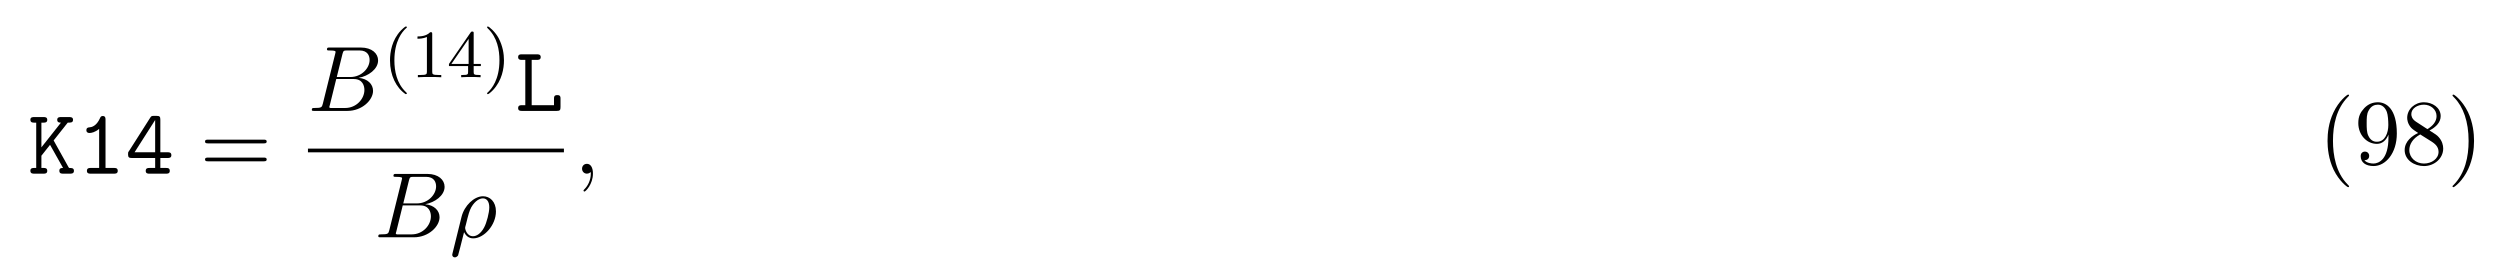
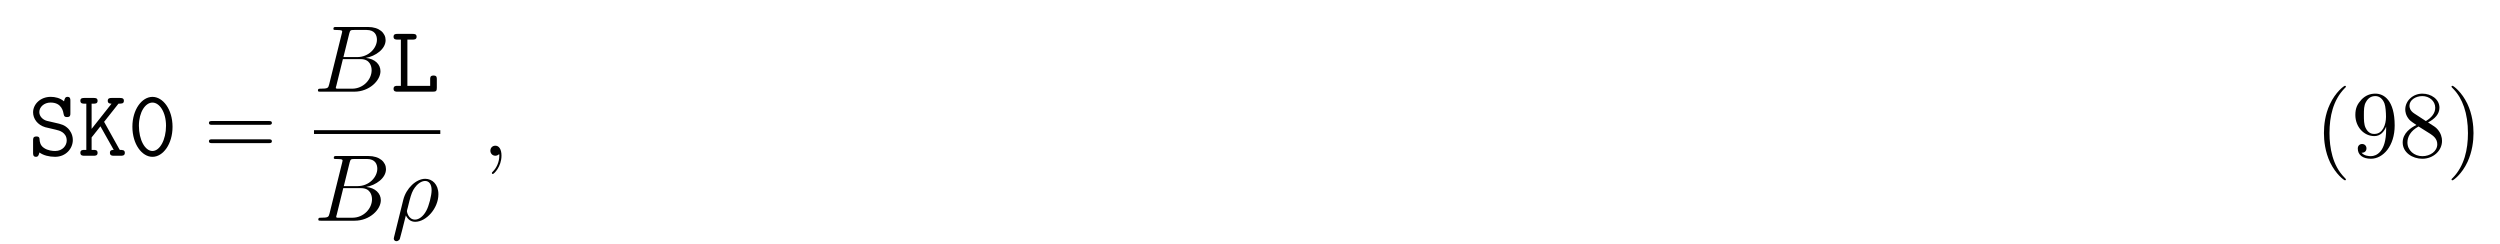
- <svg xmlns="http://www.w3.org/2000/svg" xmlns:xlink="http://www.w3.org/1999/xlink" height="31pt" viewBox="0 0 294 31" width="294pt">
+ <svg xmlns="http://www.w3.org/2000/svg" xmlns:xlink="http://www.w3.org/1999/xlink" height="28pt" viewBox="0 0 288 28" width="288pt">
  <symbol id="a" overflow="visible">
+     <path d="m3.234-2.984c.297.062 1.203.281 1.203 1.234 0 .562-.469 1.203-1.328 1.203-.312 0-.844-.047-1.281-.344-.453-.281-.5-.75-.516-.938 0-.188-.016-.391-.359-.391-.391 0-.391.234-.391.453v1.438c0 .172 0 .453.328.453.25 0 .312-.156.406-.5.438.328 1.109.5 1.797.5 1.266 0 2.047-.969 2.047-1.938 0-.703-.391-1.156-.516-1.297-.453-.438-.75-.516-1.594-.703l-.875-.203c-.469-.125-.875-.516-.875-1.016 0-.562.531-1.094 1.297-1.094 1.297 0 1.453 1.031 1.516 1.375.047.234.156.297.375.297.391 0 .391-.219.391-.438v-1.453c0-.172 0-.438-.328-.438-.266 0-.328.188-.406.516-.453-.391-1.031-.516-1.531-.516-1.203 0-2.031.859-2.031 1.781 0 .734.5 1.453 1.406 1.719.047.016 1.109.266 1.266.297zm0 0" />
+   </symbol>
+   <symbol id="b" overflow="visible">
    <path d="m3.016-3.906 1.656-2.094c.391 0 .625 0 .625-.344 0-.312-.297-.312-.453-.312h-.969c-.156 0-.438 0-.438.328s.297.328.438.328l-2.297 2.906v-2.906h.25c.156 0 .438 0 .438-.328s-.266-.328-.438-.328h-1.094c-.172 0-.453 0-.453.312 0 .344.281.344.453.344h.234v5.328h-.234c-.172 0-.453 0-.453.328 0 .344.281.344.453.344h1.094c.156 0 .438 0 .438-.328 0-.344-.266-.344-.438-.344h-.25v-1.438l1.016-1.281 1.531 2.719c-.156 0-.438 0-.438.328 0 .344.266.344.453.344h.812c.156 0 .453 0 .453-.328 0-.344-.266-.344-.578-.344-.016-.031-.062-.109-.078-.125zm0 0" />
  </symbol>
-   <symbol id="b" overflow="visible">
-     <path d="m3.391-6.344c0-.172 0-.438-.328-.438-.203 0-.266.125-.328.266-.406.922-.984 1.047-1.188 1.062-.172.016-.406.031-.406.344 0 .266.203.328.359.328.219 0 .656-.078 1.141-.484v4.594h-1c-.172 0-.438 0-.438.344 0 .328.281.328.438.328h2.75c.156 0 .438 0 .438-.328 0-.344-.266-.344-.438-.344h-1zm0 0" />
-   </symbol>
  <symbol id="c" overflow="visible">
-     <path d="m.422-2.656c-.109.141-.109.156-.109.375 0 .359.109.438.438.438h2.75v1.172h-.672c-.172 0-.438 0-.438.344 0 .328.266.328.438.328h1.953c.172 0 .438 0 .438-.328 0-.344-.25-.344-.438-.344h-.672v-1.172h.859c.156 0 .438 0 .438-.328 0-.344-.266-.344-.438-.344h-.859v-3.828c0-.359-.078-.453-.438-.453h-.312c-.266 0-.312.016-.453.234zm.656.141 2.422-3.797v3.797zm0 0" />
+     <path d="m5.172-3.328c0-2.031-1.109-3.453-2.312-3.453-1.219 0-2.312 1.453-2.312 3.438 0 2.031 1.109 3.469 2.312 3.469 1.219 0 2.312-1.469 2.312-3.453zm-2.312 2.781c-.859 0-1.562-1.281-1.562-2.906 0-1.578.75-2.672 1.562-2.672.797 0 1.562 1.078 1.562 2.672 0 1.625-.719 2.906-1.562 2.906zm0 0" />
  </symbol>
  <symbol id="d" overflow="visible">
    <path d="m1.938-6h.609c.156 0 .453 0 .453-.328s-.281-.328-.453-.328h-1.766c-.172 0-.438 0-.438.328s.281.328.438.328h.406v5.328h-.406c-.172 0-.438 0-.438.344 0 .328.281.328.438.328h4.109c.359 0 .438-.094.438-.453v-.969c0-.219 0-.438-.375-.438-.391 0-.391.219-.391.438v.75h-2.625zm0 0" />
  </symbol>
  <symbol id="e" overflow="visible">
    <path d="m7.5-3.562c.156 0 .359 0 .359-.219s-.203-.219-.359-.219h-6.531c-.156 0-.359 0-.359.219s.203.219.375.219zm0 2.109c.156 0 .359 0 .359-.219s-.203-.219-.359-.219h-6.516c-.172 0-.375 0-.375.219s.203.219.359.219zm0 0" />
  </symbol>
  <symbol id="f" overflow="visible">
    <path d="m3.609 2.625c0-.047 0-.062-.188-.25-1.359-1.375-1.703-3.438-1.703-5.094 0-1.906.406-3.797 1.75-5.172.141-.125.141-.141.141-.188 0-.062-.047-.094-.109-.094-.109 0-1.094.734-1.734 2.125-.562 1.188-.688 2.406-.688 3.328 0 .844.125 2.156.719 3.391.656 1.344 1.594 2.047 1.703 2.047.062 0 .109-.031.109-.094zm0 0" />
  </symbol>
  <symbol id="g" overflow="visible">
    <path d="m4-3.469v.344c0 2.562-1.125 3.062-1.766 3.062-.188 0-.766-.031-1.062-.391.469 0 .562-.328.562-.5 0-.344-.266-.516-.5-.516-.172 0-.5.109-.5.531 0 .734.578 1.172 1.516 1.172 1.406 0 2.734-1.484 2.734-3.828 0-2.922-1.25-3.672-2.219-3.672-.609 0-1.141.203-1.609.688-.453.5-.703.953-.703 1.766 0 1.359.969 2.438 2.188 2.438.656 0 1.109-.453 1.359-1.094zm-1.344.844c-.188 0-.688 0-1.016-.688-.203-.406-.203-.953-.203-1.484 0-.594 0-1.109.234-1.5.297-.547.703-.688 1.094-.688.5 0 .859.359 1.047.859.125.344.172 1.031.172 1.531 0 .906-.375 1.969-1.328 1.969zm0 0" />
  </symbol>
  <symbol id="h" overflow="visible">
    <path d="m1.781-4.984c-.5-.328-.547-.703-.547-.891 0-.656.703-1.109 1.484-1.109.797 0 1.484.562 1.484 1.344 0 .625-.422 1.141-1.078 1.531zm1.594 1.031c.781-.406 1.312-.969 1.312-1.688 0-1-.969-1.625-1.969-1.625-1.078 0-1.969.812-1.969 1.828 0 .188.031.688.484 1.188.125.141.516.406.797.594-.641.312-1.578.938-1.578 2.016 0 1.156 1.125 1.875 2.266 1.875 1.234 0 2.266-.906 2.266-2.062 0-.391-.125-.891-.531-1.344-.203-.234-.391-.344-1.078-.781zm-1.094.469 1.344.844c.297.203.812.531.812 1.203 0 .812-.812 1.375-1.719 1.375-.938 0-1.719-.672-1.719-1.578 0-.641.359-1.344 1.281-1.844zm0 0" />
  </symbol>
  <symbol id="i" overflow="visible">
    <path d="m3.156-2.719c0-.859-.125-2.172-.719-3.406-.656-1.344-1.594-2.047-1.703-2.047-.062 0-.109.031-.109.094 0 .047 0 .062.203.266 1.062 1.078 1.688 2.812 1.688 5.094 0 1.859-.406 3.781-1.75 5.156-.141.125-.141.141-.141.188 0 .062.047.094.109.094.109 0 1.094-.734 1.734-2.125.547-1.188.688-2.406.688-3.312zm0 0" />
  </symbol>
  <symbol id="j" overflow="visible">
    <path d="m1.75-.844c-.109.422-.141.5-1 .5-.188 0-.297 0-.297.219 0 .125.109.125.297.125h3.891c1.734 0 3.016-1.281 3.016-2.359 0-.781-.625-1.422-1.688-1.531 1.125-.203 2.281-1.016 2.281-2.047 0-.812-.719-1.516-2.031-1.516h-3.672c-.203 0-.312 0-.312.219 0 .125.094.125.312.125.016 0 .219 0 .406.016.203.031.297.031.297.172 0 .047-.016.078-.047.219zm1.641-3.141.672-2.719c.109-.375.125-.406.594-.406h1.406c.969 0 1.188.641 1.188 1.125 0 .953-.938 2-2.266 2zm-.484 3.641c-.156 0-.188 0-.25 0-.109-.016-.141-.031-.141-.109 0-.031 0-.062.062-.25l.75-3.047h2.062c1.047 0 1.25.812 1.25 1.281 0 1.078-.969 2.125-2.25 2.125zm0 0" />
  </symbol>
  <symbol id="k" overflow="visible">
    <path d="m.359 1.891c-.031.125-.031.156-.031.172 0 .156.125.297.297.297.234 0 .375-.203.391-.234.047-.094.406-1.562.703-2.734.219.438.562.734 1.078.734 1.266 0 2.672-1.547 2.672-3.172 0-1.156-.719-1.781-1.516-1.781-1.047 0-2.203 1.094-2.531 2.422zm2.422-2.016c-.766 0-.938-.875-.938-.969 0-.047.047-.266.094-.406.297-1.219.406-1.609.641-2.047.469-.797 1.016-1.031 1.359-1.031.406 0 .75.312.75 1.062 0 .609-.312 1.828-.609 2.359-.359.688-.875 1.031-1.297 1.031zm0 0" />
  </symbol>
  <symbol id="l" overflow="visible">
    <path d="m2.219-.016c0-.719-.281-1.141-.703-1.141-.359 0-.578.266-.578.578 0 .297.219.578.578.578.125 0 .266-.047.375-.141.047-.016.047-.031.062-.031s.016.016.016.156c0 .812-.375 1.469-.734 1.828-.125.125-.125.141-.125.172 0 .078.062.125.109.125.125 0 1-.844 1-2.125zm0 0" />
  </symbol>
-   <symbol id="m" overflow="visible">
-     <path d="m2.656 1.984c.062 0 .156 0 .156-.094 0-.031 0-.031-.109-.141-1.094-1.031-1.359-2.5-1.359-3.734 0-2.297.938-3.375 1.344-3.75.125-.094.125-.109.125-.141 0-.047-.031-.094-.109-.094-.125 0-.531.406-.594.469-1.062 1.125-1.281 2.547-1.281 3.516 0 1.781.734 3.219 1.828 3.969zm0 0" />
-   </symbol>
-   <symbol id="n" overflow="visible">
-     <path d="m2.5-5.078c0-.219-.016-.219-.234-.219-.328.312-.75.5-1.5.5v.266c.219 0 .641 0 1.109-.203v4.078c0 .297-.031.391-.781.391h-.281v.266c.328-.031 1.016-.031 1.375-.031s1.047 0 1.375.031v-.266h-.281c-.75 0-.781-.094-.781-.391zm0 0" />
-   </symbol>
-   <symbol id="o" overflow="visible">
-     <path d="m3.141-5.156c0-.156 0-.219-.172-.219-.094 0-.109 0-.188.109l-2.547 3.703v.25h2.25v.672c0 .297-.016.375-.641.375h-.172v.266c.672-.031.688-.031 1.141-.031s.469 0 1.141.031v-.266h-.172c-.625 0-.641-.078-.641-.375v-.672h.844v-.25h-.844zm-.594.641v2.953h-2.031zm0 0" />
-   </symbol>
-   <symbol id="p" overflow="visible">
-     <path d="m2.469-1.984c0-.766-.141-1.672-.625-2.609-.391-.734-1.125-1.375-1.266-1.375-.078 0-.094.047-.094.094 0 .031 0 .047.094.141 1.109 1.062 1.359 2.516 1.359 3.75 0 2.281-.938 3.359-1.344 3.734-.109.094-.109.109-.109.141 0 .047.016.094.094.094.125 0 .531-.406.594-.469 1.062-1.125 1.297-2.547 1.297-3.5zm0 0" />
-   </symbol>
  <g>
-     <use x="3.291" xlink:href="#a" y="20.423" />
-     <use x="9.018" xlink:href="#b" y="20.423" />
-     <use x="14.746" xlink:href="#c" y="20.423" />
+     <use x="3.249" xlink:href="#a" y="17.941" />
+     <use x="8.976" xlink:href="#b" y="17.941" />
+     <use x="14.704" xlink:href="#c" y="17.941" />
  </g>
-   <use x="23.503" xlink:href="#e" y="20.423" />
-   <use x="36.214" xlink:href="#j" y="13.043" />
+   <use x="23.461" xlink:href="#e" y="17.941" />
+   <use x="36.172" xlink:href="#j" y="10.561" />
+   <use x="44.994" xlink:href="#d" y="10.561" />
+   <path d="m-0-.001h14.551" fill="none" stroke="#000" stroke-miterlimit="10" stroke-width=".436" transform="matrix(1 0 0 -1 36.172 15.214)" />
+   <use x="36.215" xlink:href="#j" y="25.425" />
+   <use x="45.035" xlink:href="#k" y="25.425" />
+   <use x="55.553" xlink:href="#l" y="17.941" />
  <g>
-     <use x="45.036" xlink:href="#m" y="9.084" />
-     <use x="48.329" xlink:href="#n" y="9.084" />
-     <use x="52.564" xlink:href="#o" y="9.084" />
-     <use x="56.798" xlink:href="#p" y="9.084" />
-   </g>
-   <use x="60.589" xlink:href="#d" y="13.043" />
-   <path d="m.001.001h30.102" fill="none" stroke="#000" stroke-miterlimit="10" stroke-width=".436" transform="matrix(1 0 0 -1 36.214 17.696)" />
-   <use x="44.034" xlink:href="#j" y="27.906" />
-   <use x="52.854" xlink:href="#k" y="27.906" />
-   <use x="67.511" xlink:href="#l" y="20.423" />
-   <g>
-     <use x="272.64" xlink:href="#f" y="19.294" />
-     <use x="276.883" xlink:href="#g" y="19.294" />
-     <use x="282.337" xlink:href="#h" y="19.294" />
-     <use x="287.792" xlink:href="#i" y="19.294" />
+     <use x="266.64" xlink:href="#f" y="18.054" />
+     <use x="270.883" xlink:href="#g" y="18.054" />
+     <use x="276.337" xlink:href="#h" y="18.054" />
+     <use x="281.792" xlink:href="#i" y="18.054" />
  </g>
</svg>
